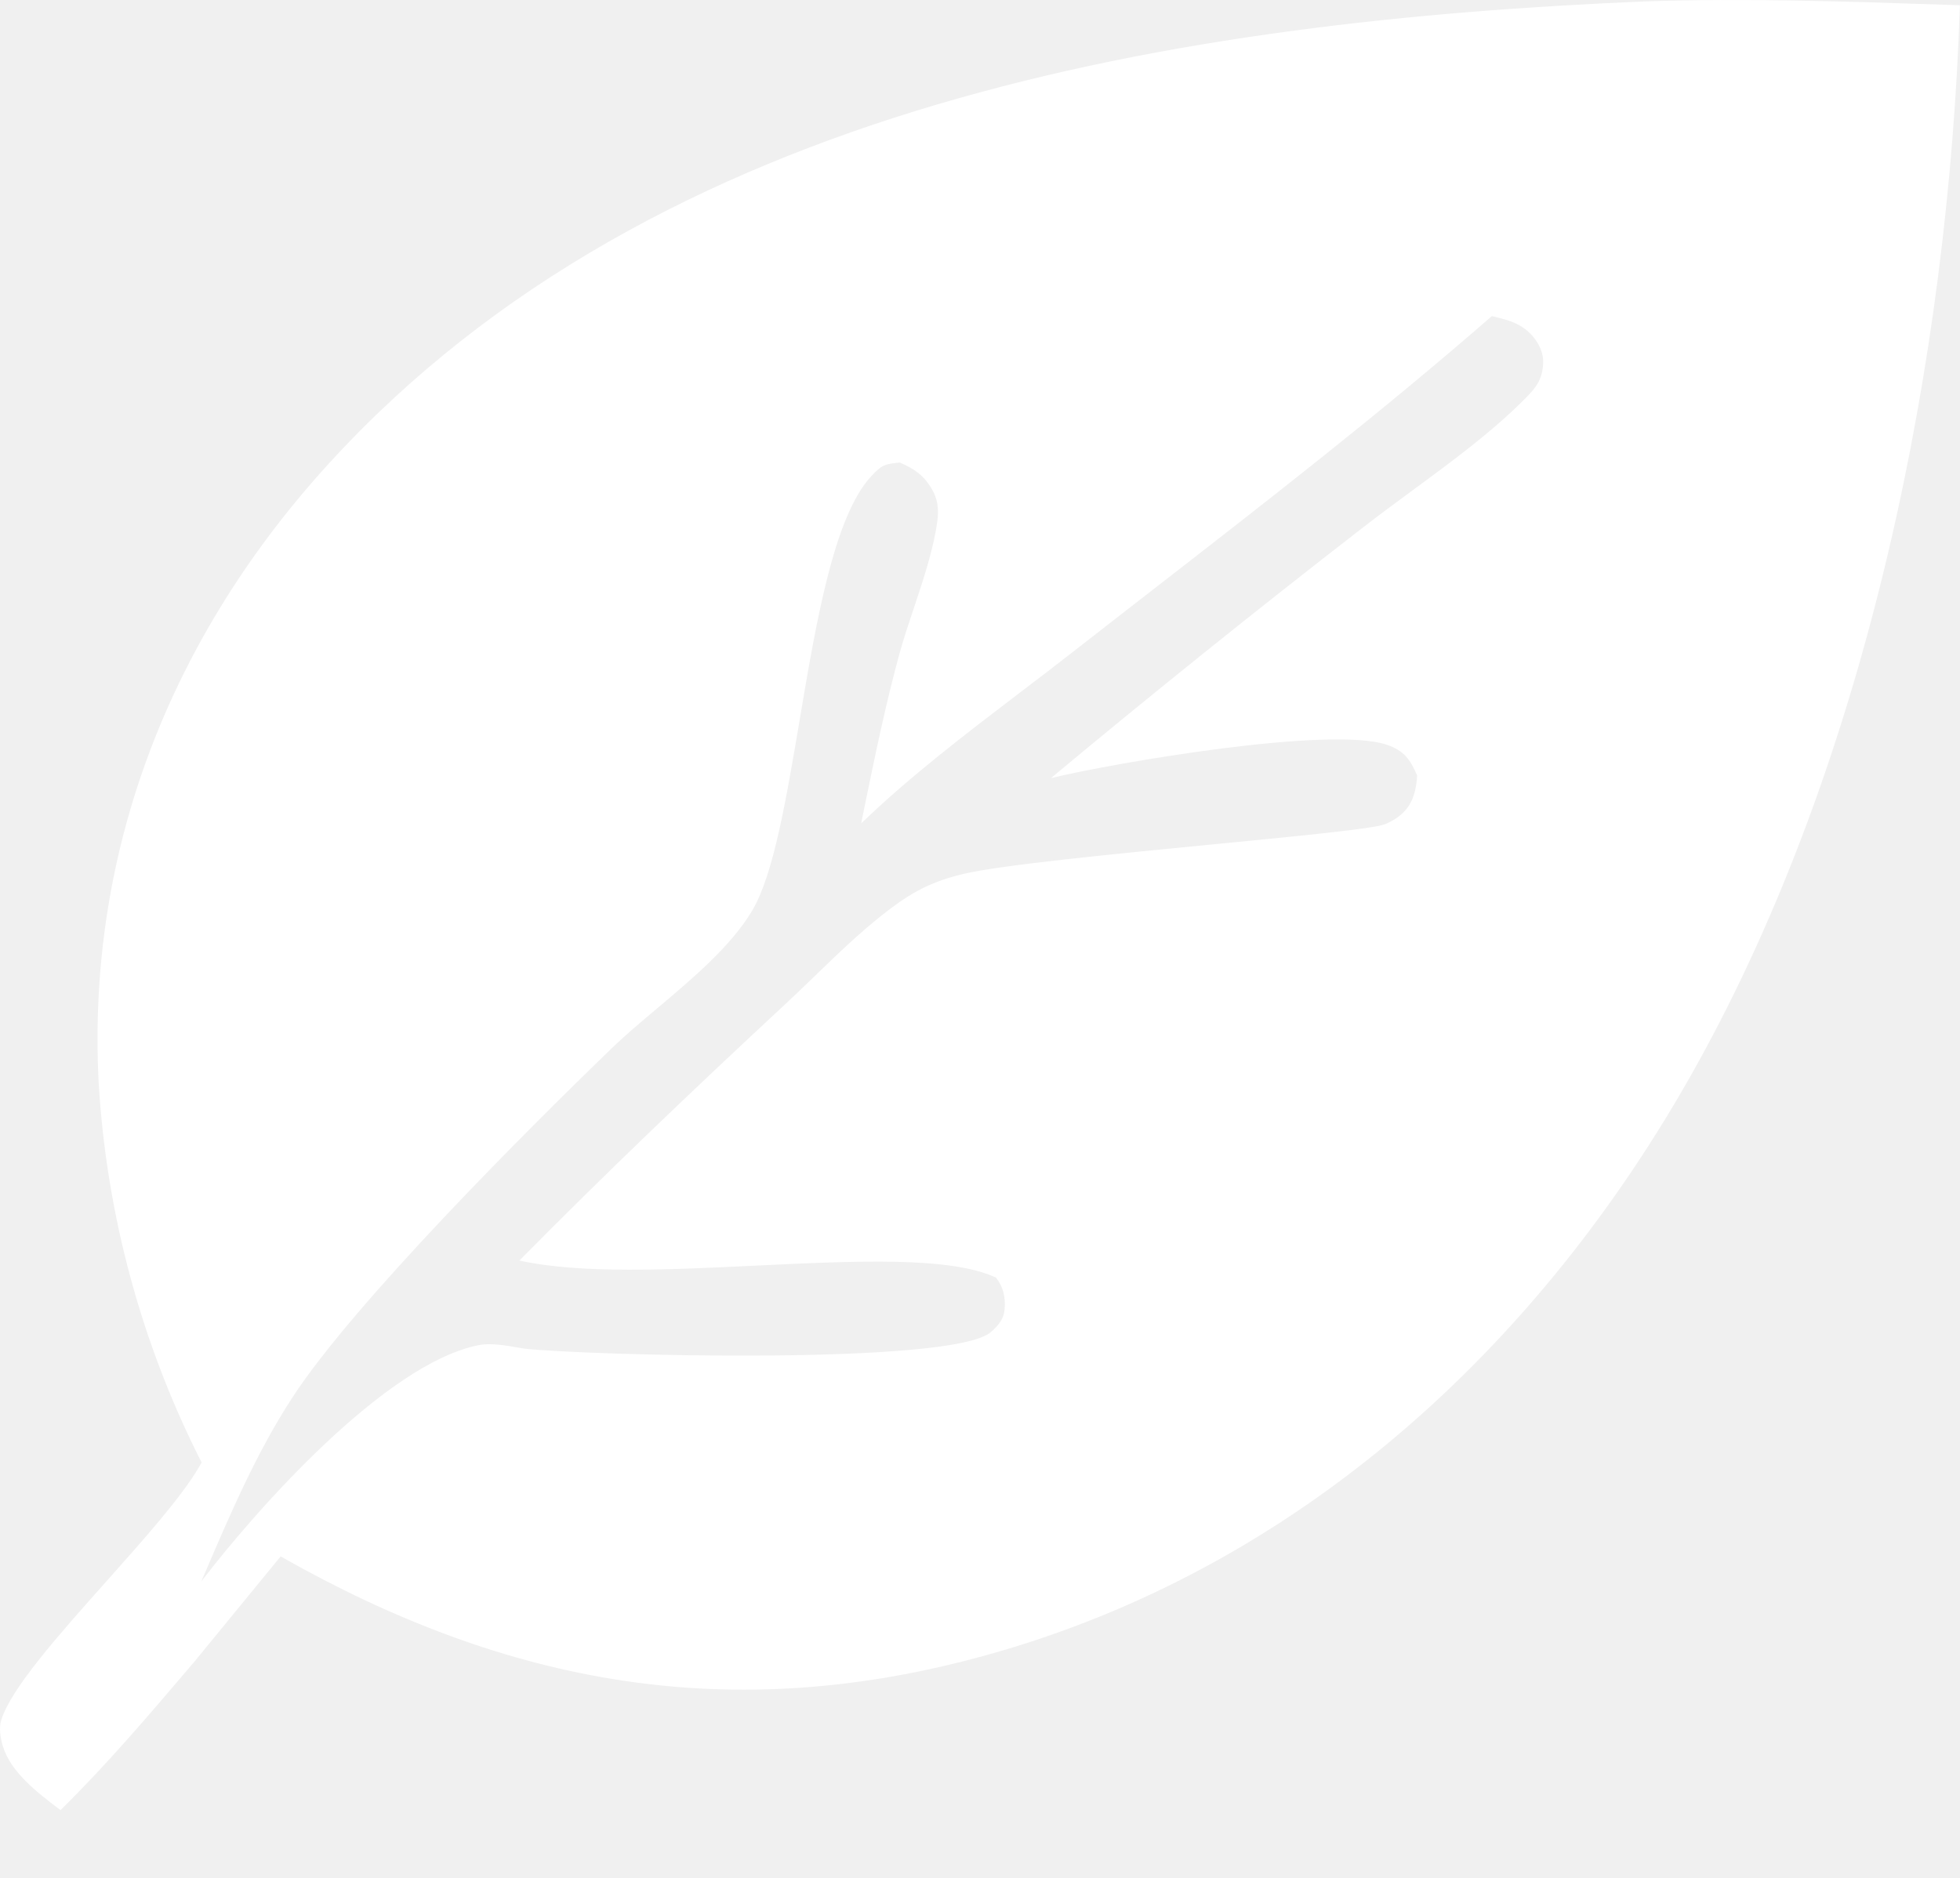
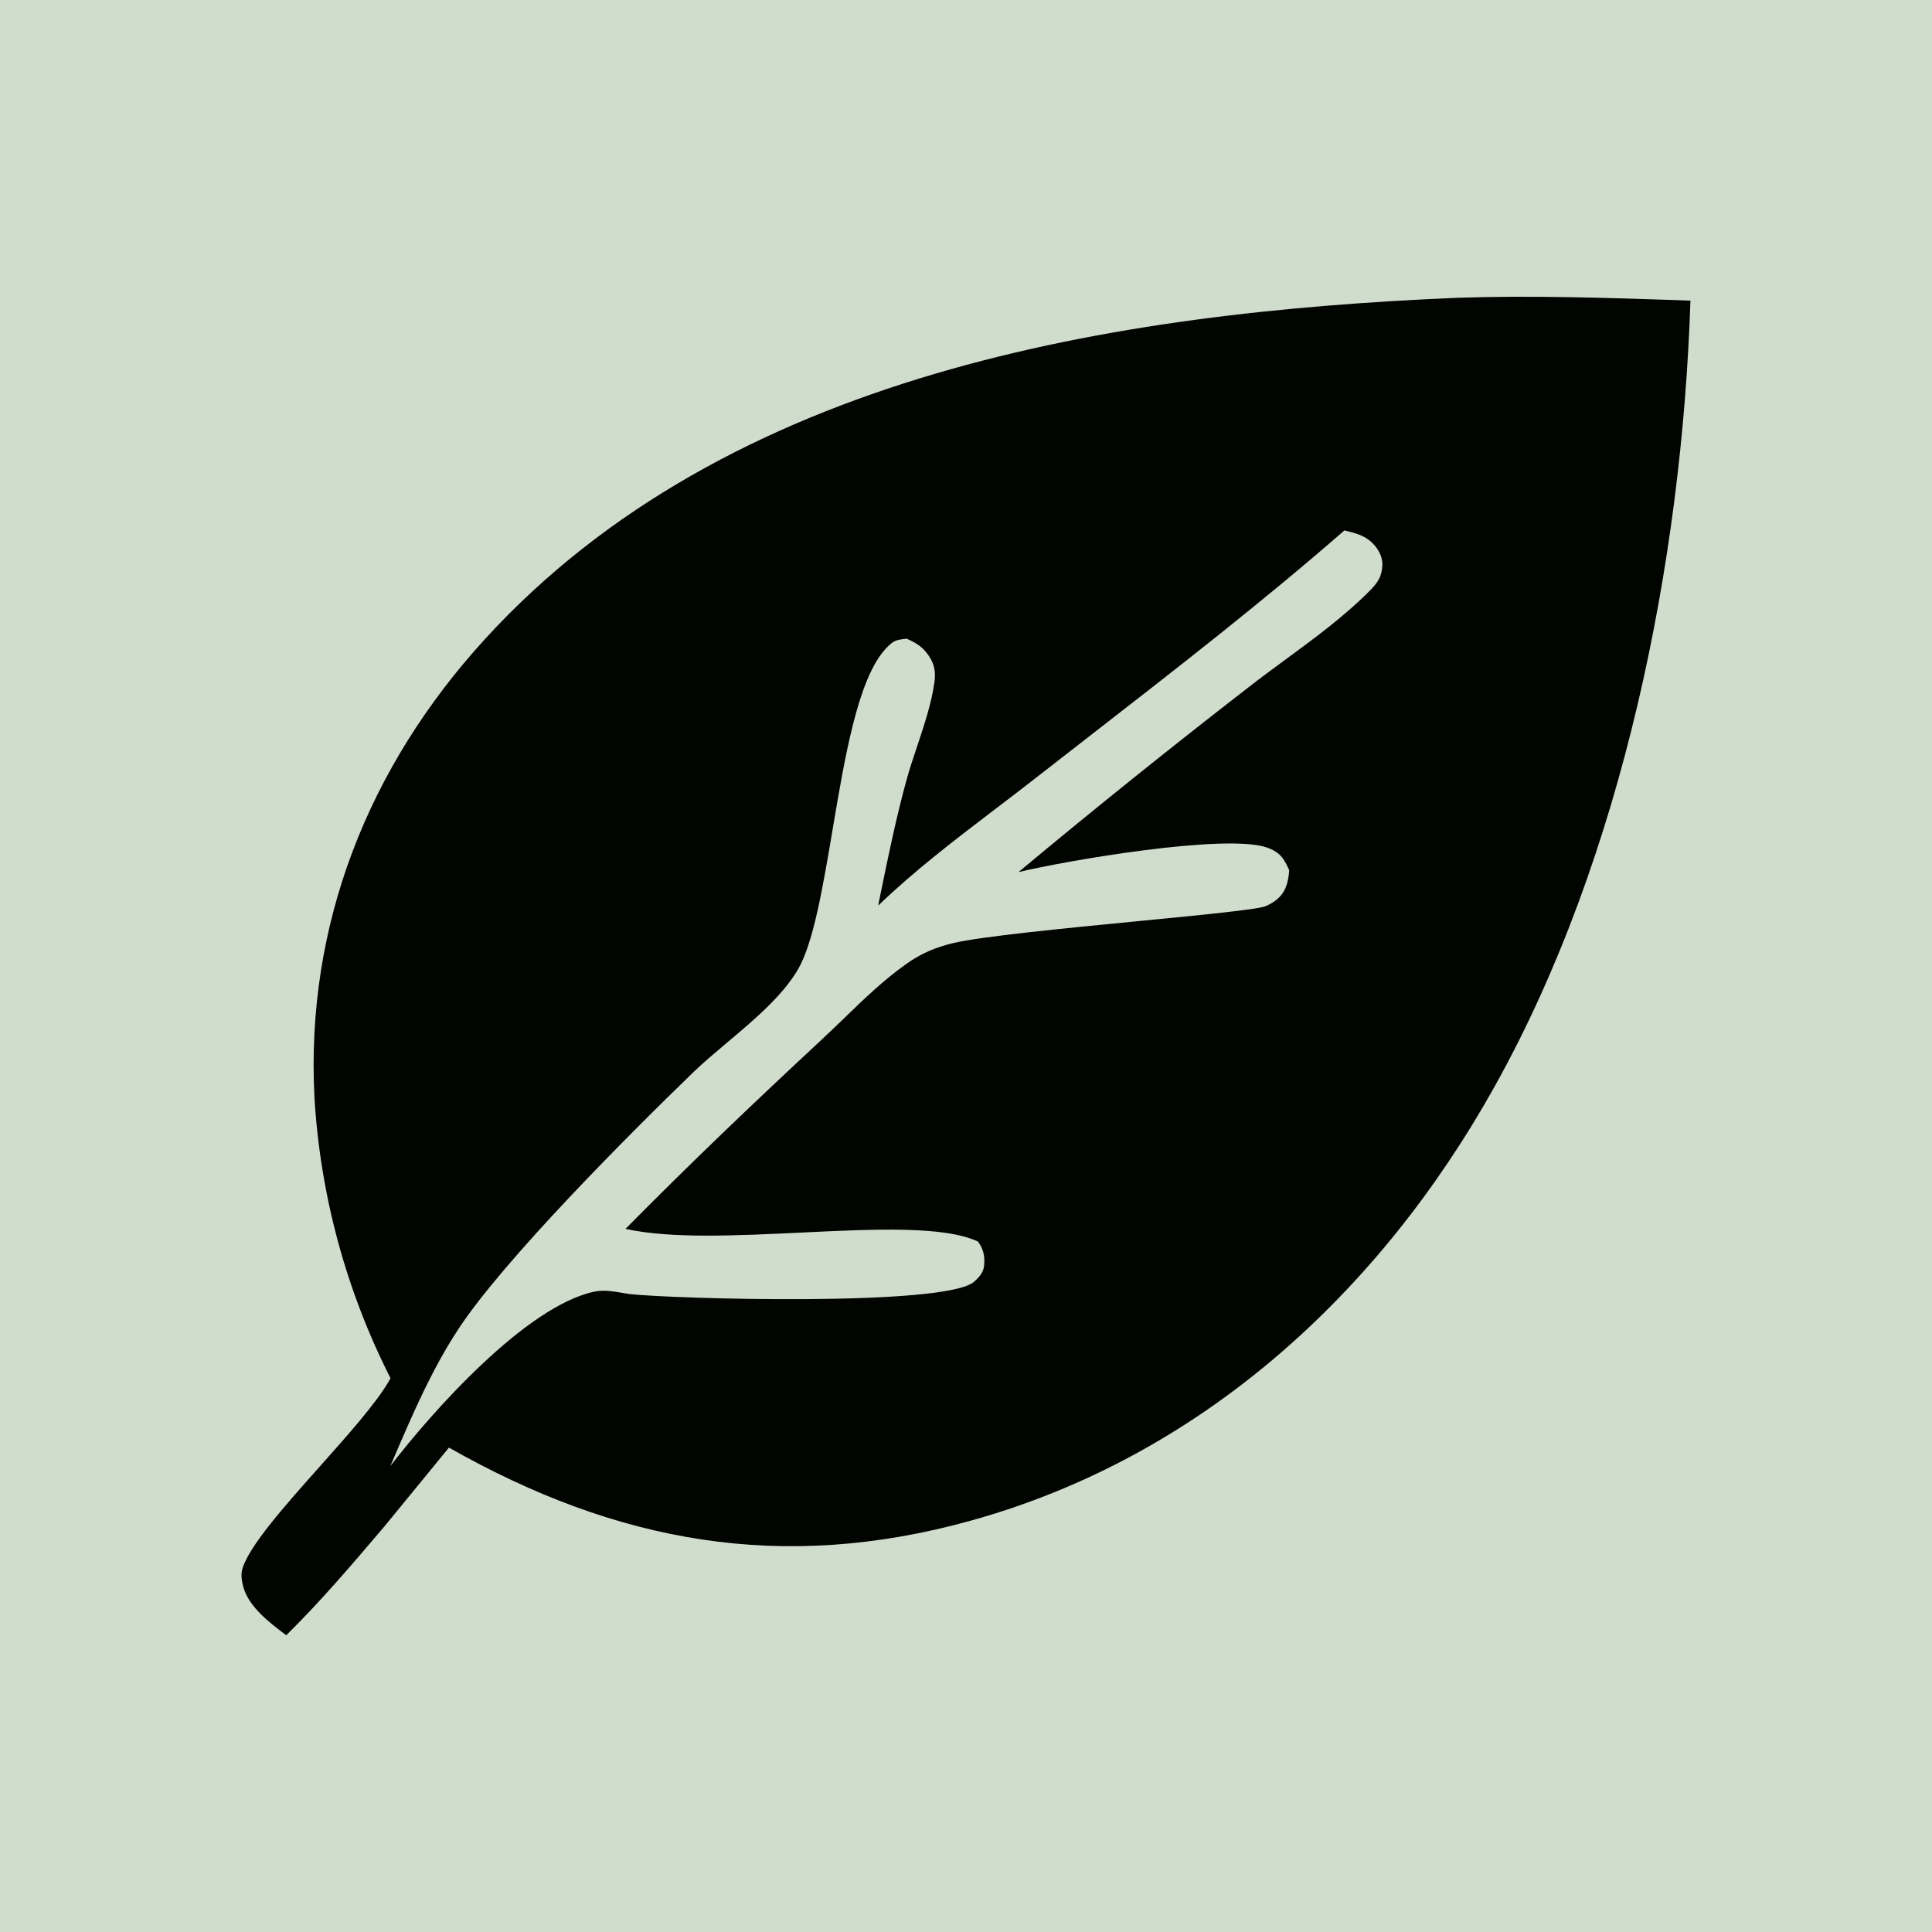
- <svg xmlns="http://www.w3.org/2000/svg" width="24" height="23" viewBox="0 0 24 23" fill="none">
-   <path d="M23.806 0.058C22.586 0.017 21.37 -0.024 20.149 0.017C14.48 0.255 8.059 1.26 4.028 5.676C2.104 7.783 1.061 10.393 1.208 13.259C1.304 14.88 1.733 16.464 2.469 17.913C2.462 17.925 2.455 17.937 2.448 17.949C2.444 17.956 2.441 17.962 2.437 17.968C2.221 18.337 1.764 18.851 1.303 19.368C0.719 20.023 0.13 20.685 0.014 21.071C-0.015 21.168 0.006 21.288 0.034 21.384C0.13 21.706 0.461 21.958 0.721 22.155L0.741 22.17C1.311 21.61 1.829 21 2.347 20.391L2.388 20.343L3.436 19.063C6.22 20.641 8.953 21.139 12.075 20.273C15.899 19.212 18.855 16.492 20.759 13.075C22.881 9.27 23.858 4.385 23.999 0.064L23.806 0.058ZM18.268 3.871C18.283 3.874 18.297 3.878 18.311 3.882C18.447 3.916 18.57 3.947 18.685 4.038C18.808 4.136 18.904 4.292 18.896 4.451C18.886 4.642 18.817 4.738 18.685 4.872C18.276 5.286 17.782 5.649 17.296 6.006C17.081 6.164 16.869 6.321 16.666 6.479C15.382 7.474 14.116 8.491 12.869 9.53C13.657 9.34 16.296 8.888 16.983 9.122C17.195 9.196 17.266 9.3 17.353 9.498C17.334 9.792 17.244 9.97 16.965 10.093C16.838 10.149 15.891 10.241 14.829 10.344C13.62 10.462 12.261 10.594 11.795 10.704C11.499 10.774 11.266 10.873 11.018 11.046C10.642 11.31 10.303 11.639 9.968 11.963C9.843 12.084 9.719 12.204 9.594 12.319C8.494 13.341 7.415 14.37 6.36 15.439C7.109 15.605 8.211 15.552 9.278 15.5C10.48 15.443 11.637 15.387 12.196 15.648C12.287 15.765 12.314 15.89 12.301 16.039C12.291 16.16 12.222 16.235 12.137 16.312C11.676 16.732 7.127 16.598 6.421 16.518C6.392 16.513 6.363 16.508 6.333 16.503C6.176 16.476 6.001 16.446 5.852 16.477C4.71 16.713 3.145 18.482 2.465 19.369L2.507 19.272C2.824 18.532 3.142 17.788 3.584 17.111C4.33 15.965 6.451 13.842 7.491 12.839C7.656 12.679 7.849 12.517 8.047 12.35C8.485 11.981 8.952 11.588 9.211 11.152C9.472 10.712 9.627 9.793 9.79 8.828C9.994 7.616 10.211 6.331 10.665 5.836C10.797 5.692 10.837 5.683 11.018 5.665C11.197 5.743 11.311 5.819 11.412 5.993C11.486 6.119 11.496 6.246 11.477 6.387C11.43 6.728 11.31 7.087 11.193 7.439C11.129 7.629 11.066 7.817 11.016 7.999C10.846 8.617 10.717 9.245 10.588 9.872C10.574 9.943 10.559 10.014 10.545 10.085C11.145 9.507 11.819 8.994 12.487 8.484C12.704 8.319 12.92 8.155 13.133 7.988C13.454 7.737 13.778 7.486 14.102 7.234C15.511 6.14 16.928 5.04 18.268 3.871Z" fill="#fff" />
+ <svg xmlns="http://www.w3.org/2000/svg" width="32" height="32" viewBox="0 0 32 32" fill="none">
+   <rect width="32" height="32" fill="#D1DDCC" />
+   <path d="M27.806 4.972C26.586 4.932 25.37 4.891 24.149 4.932C18.48 5.17 12.059 6.175 8.028 10.59C6.104 12.698 5.061 15.308 5.208 18.174C5.304 19.795 5.733 21.379 6.468 22.827C6.462 22.84 6.455 22.852 6.448 22.864C6.444 22.87 6.441 22.877 6.437 22.883C6.221 23.252 5.764 23.765 5.303 24.283C4.719 24.938 4.13 25.6 4.014 25.985C3.985 26.083 4.006 26.203 4.034 26.298C4.13 26.621 4.461 26.873 4.721 27.07L4.741 27.085C5.311 26.524 5.829 25.915 6.347 25.306L6.388 25.257L7.436 23.977C10.22 25.556 12.953 26.054 16.076 25.188C19.899 24.127 22.855 21.407 24.759 17.99C26.881 14.185 27.858 9.3 27.999 4.979L27.806 4.972ZM22.268 8.785C22.283 8.789 22.297 8.793 22.311 8.796C22.447 8.831 22.57 8.862 22.685 8.953C22.808 9.051 22.904 9.207 22.896 9.366C22.886 9.557 22.817 9.653 22.685 9.787C22.276 10.2 21.782 10.564 21.296 10.921C21.081 11.079 20.869 11.235 20.666 11.394C19.382 12.388 18.116 13.405 16.869 14.445C17.657 14.254 20.296 13.802 20.983 14.037C21.195 14.111 21.266 14.215 21.353 14.413C21.334 14.707 21.244 14.885 20.965 15.008C20.838 15.064 19.891 15.156 18.829 15.259C17.62 15.377 16.261 15.509 15.795 15.619C15.499 15.689 15.266 15.787 15.018 15.961C14.642 16.225 14.303 16.553 13.968 16.878C13.843 16.998 13.719 17.118 13.594 17.234C12.494 18.256 11.415 19.285 10.36 20.354C11.109 20.52 12.211 20.466 13.278 20.415C14.48 20.357 15.637 20.302 16.196 20.563C16.287 20.68 16.314 20.805 16.301 20.954C16.291 21.074 16.222 21.15 16.137 21.227C15.676 21.647 11.127 21.513 10.421 21.433C10.392 21.428 10.363 21.423 10.333 21.418C10.176 21.391 10.001 21.361 9.852 21.392C8.71 21.628 7.145 23.397 6.465 24.283L6.507 24.186C6.824 23.446 7.142 22.703 7.584 22.026C8.331 20.879 10.451 18.757 11.491 17.753C11.656 17.594 11.849 17.432 12.047 17.265C12.486 16.896 12.952 16.503 13.211 16.067C13.472 15.627 13.627 14.708 13.79 13.743C13.994 12.53 14.211 11.246 14.665 10.751C14.797 10.607 14.837 10.598 15.018 10.579C15.197 10.658 15.311 10.734 15.412 10.908C15.486 11.034 15.496 11.16 15.477 11.301C15.43 11.643 15.31 12.002 15.193 12.354C15.129 12.544 15.066 12.732 15.016 12.914C14.846 13.532 14.717 14.16 14.588 14.787C14.574 14.858 14.559 14.929 14.545 15C15.145 14.422 15.819 13.908 16.487 13.399C16.704 13.234 16.92 13.069 17.133 12.903C17.454 12.652 17.778 12.4 18.102 12.149C19.511 11.055 20.928 9.954 22.268 8.785Z" fill="#010400" />
</svg>
